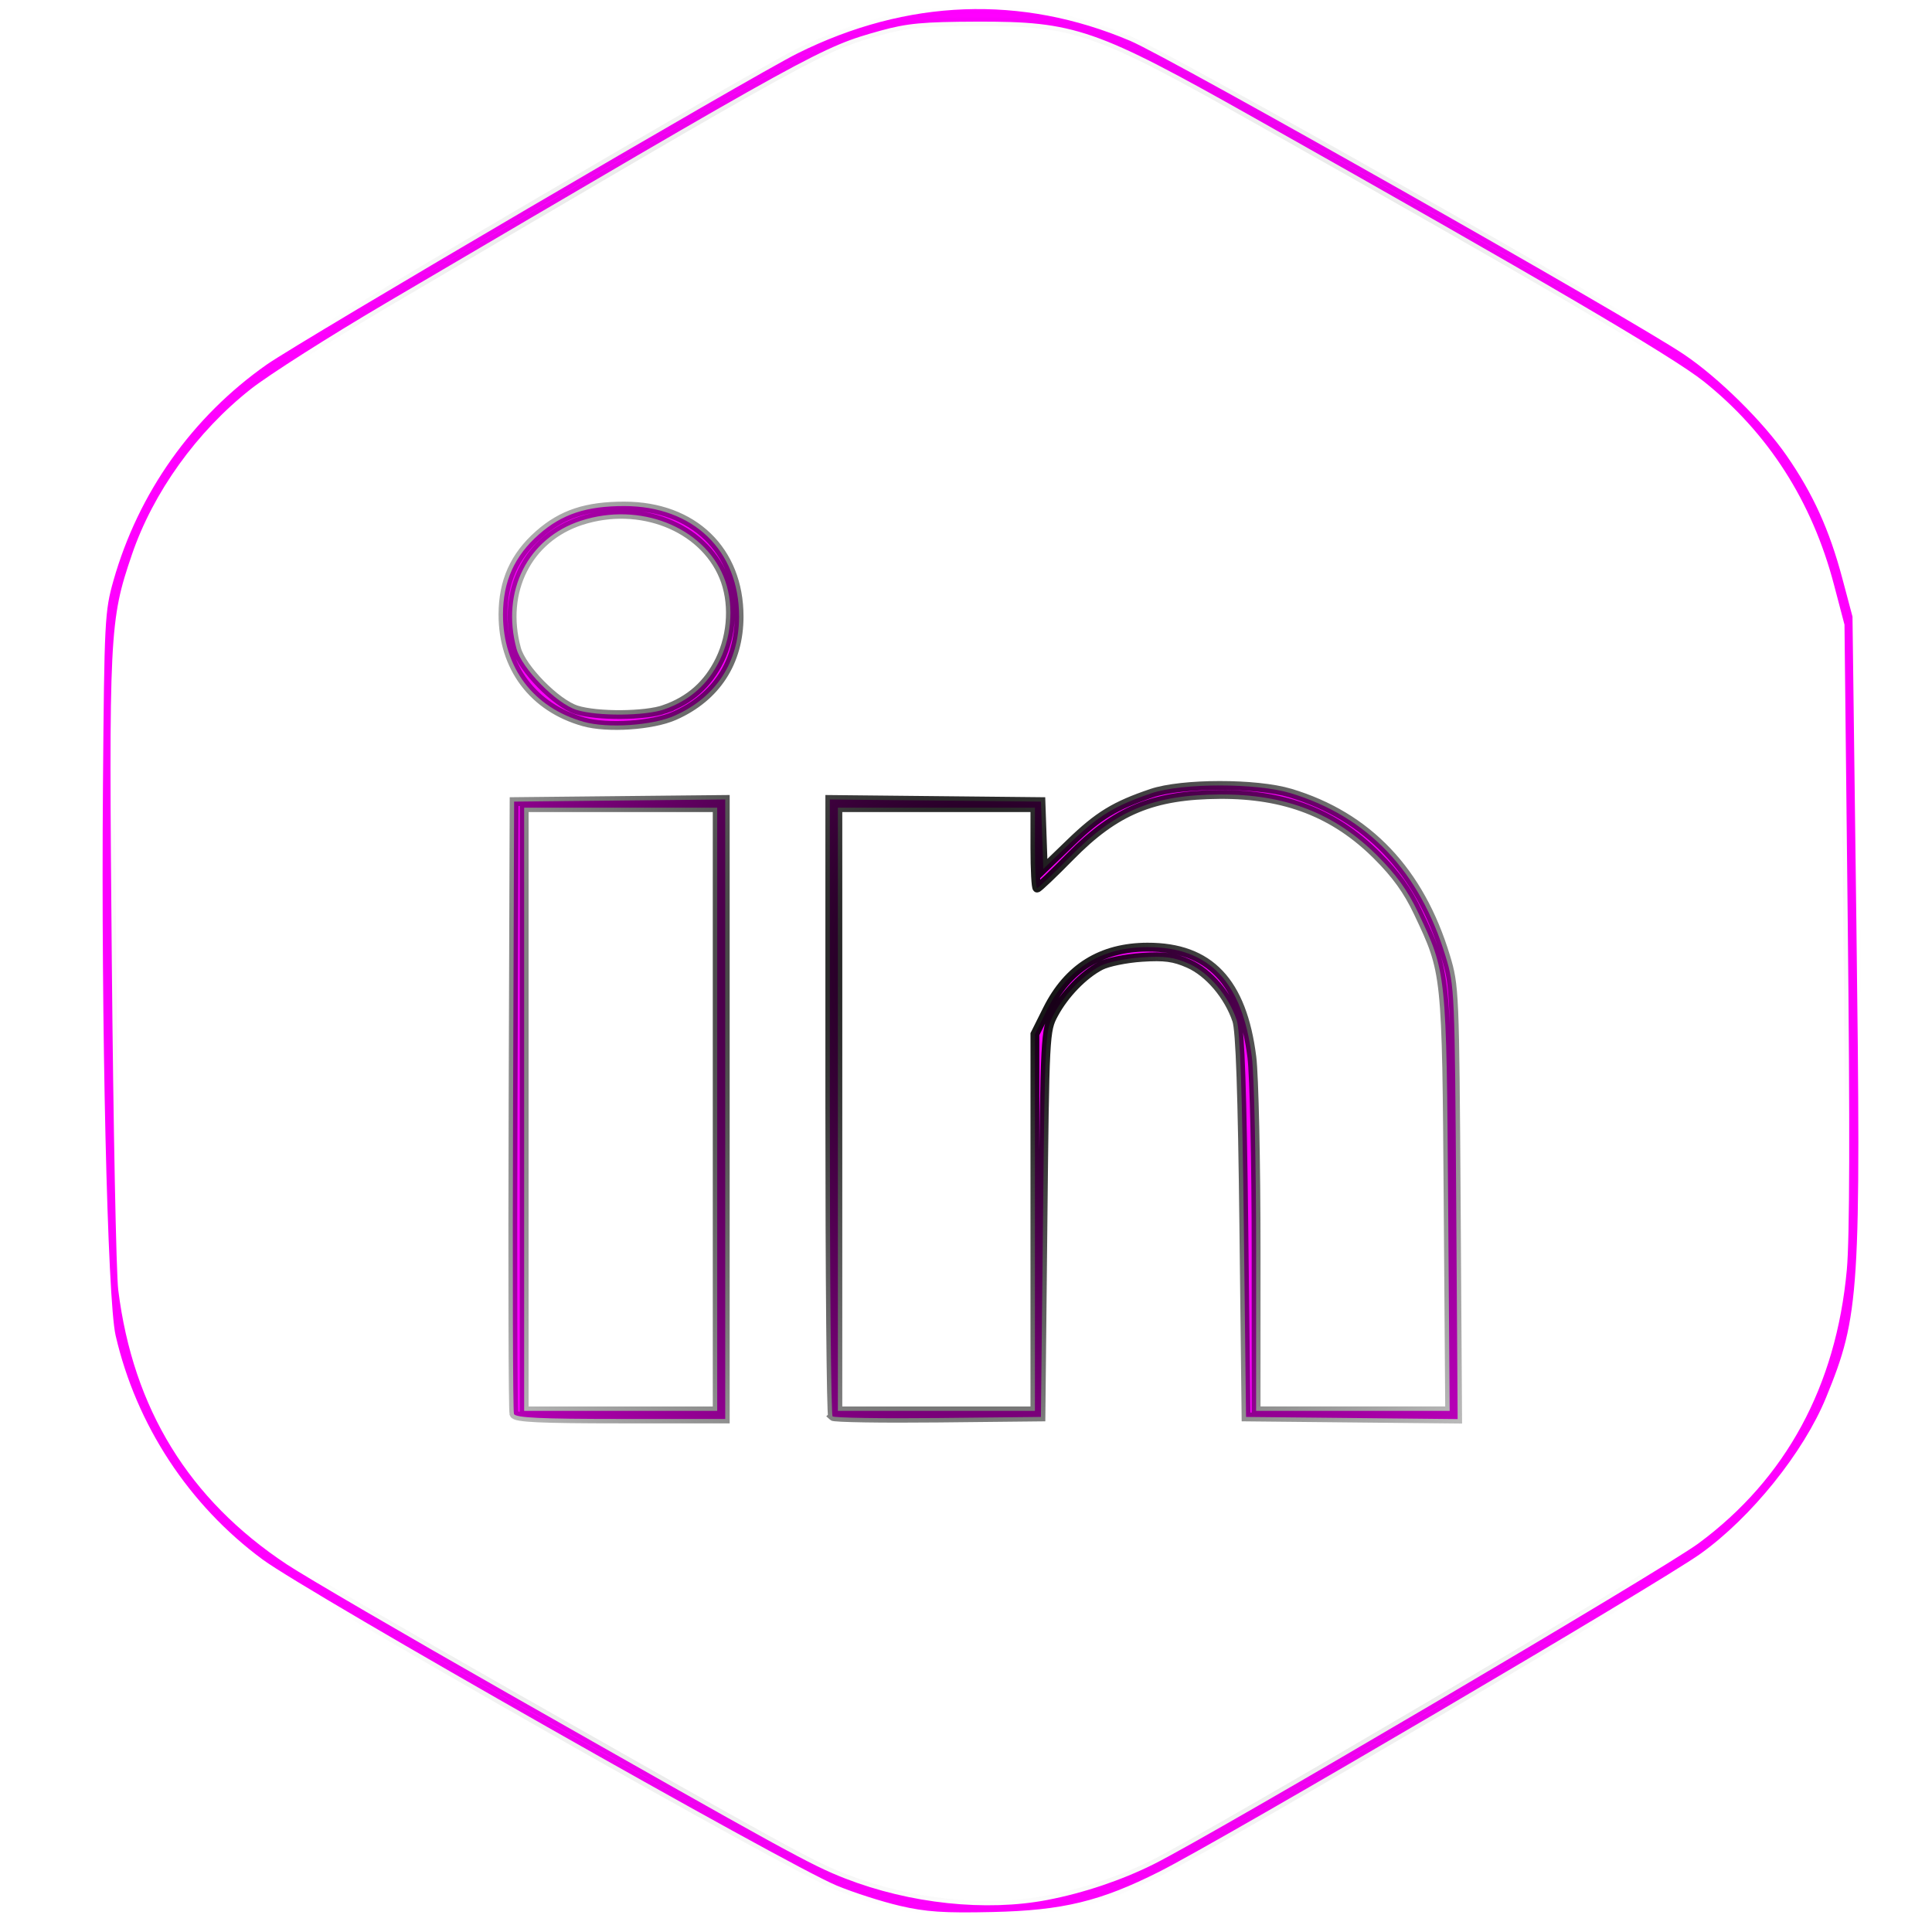
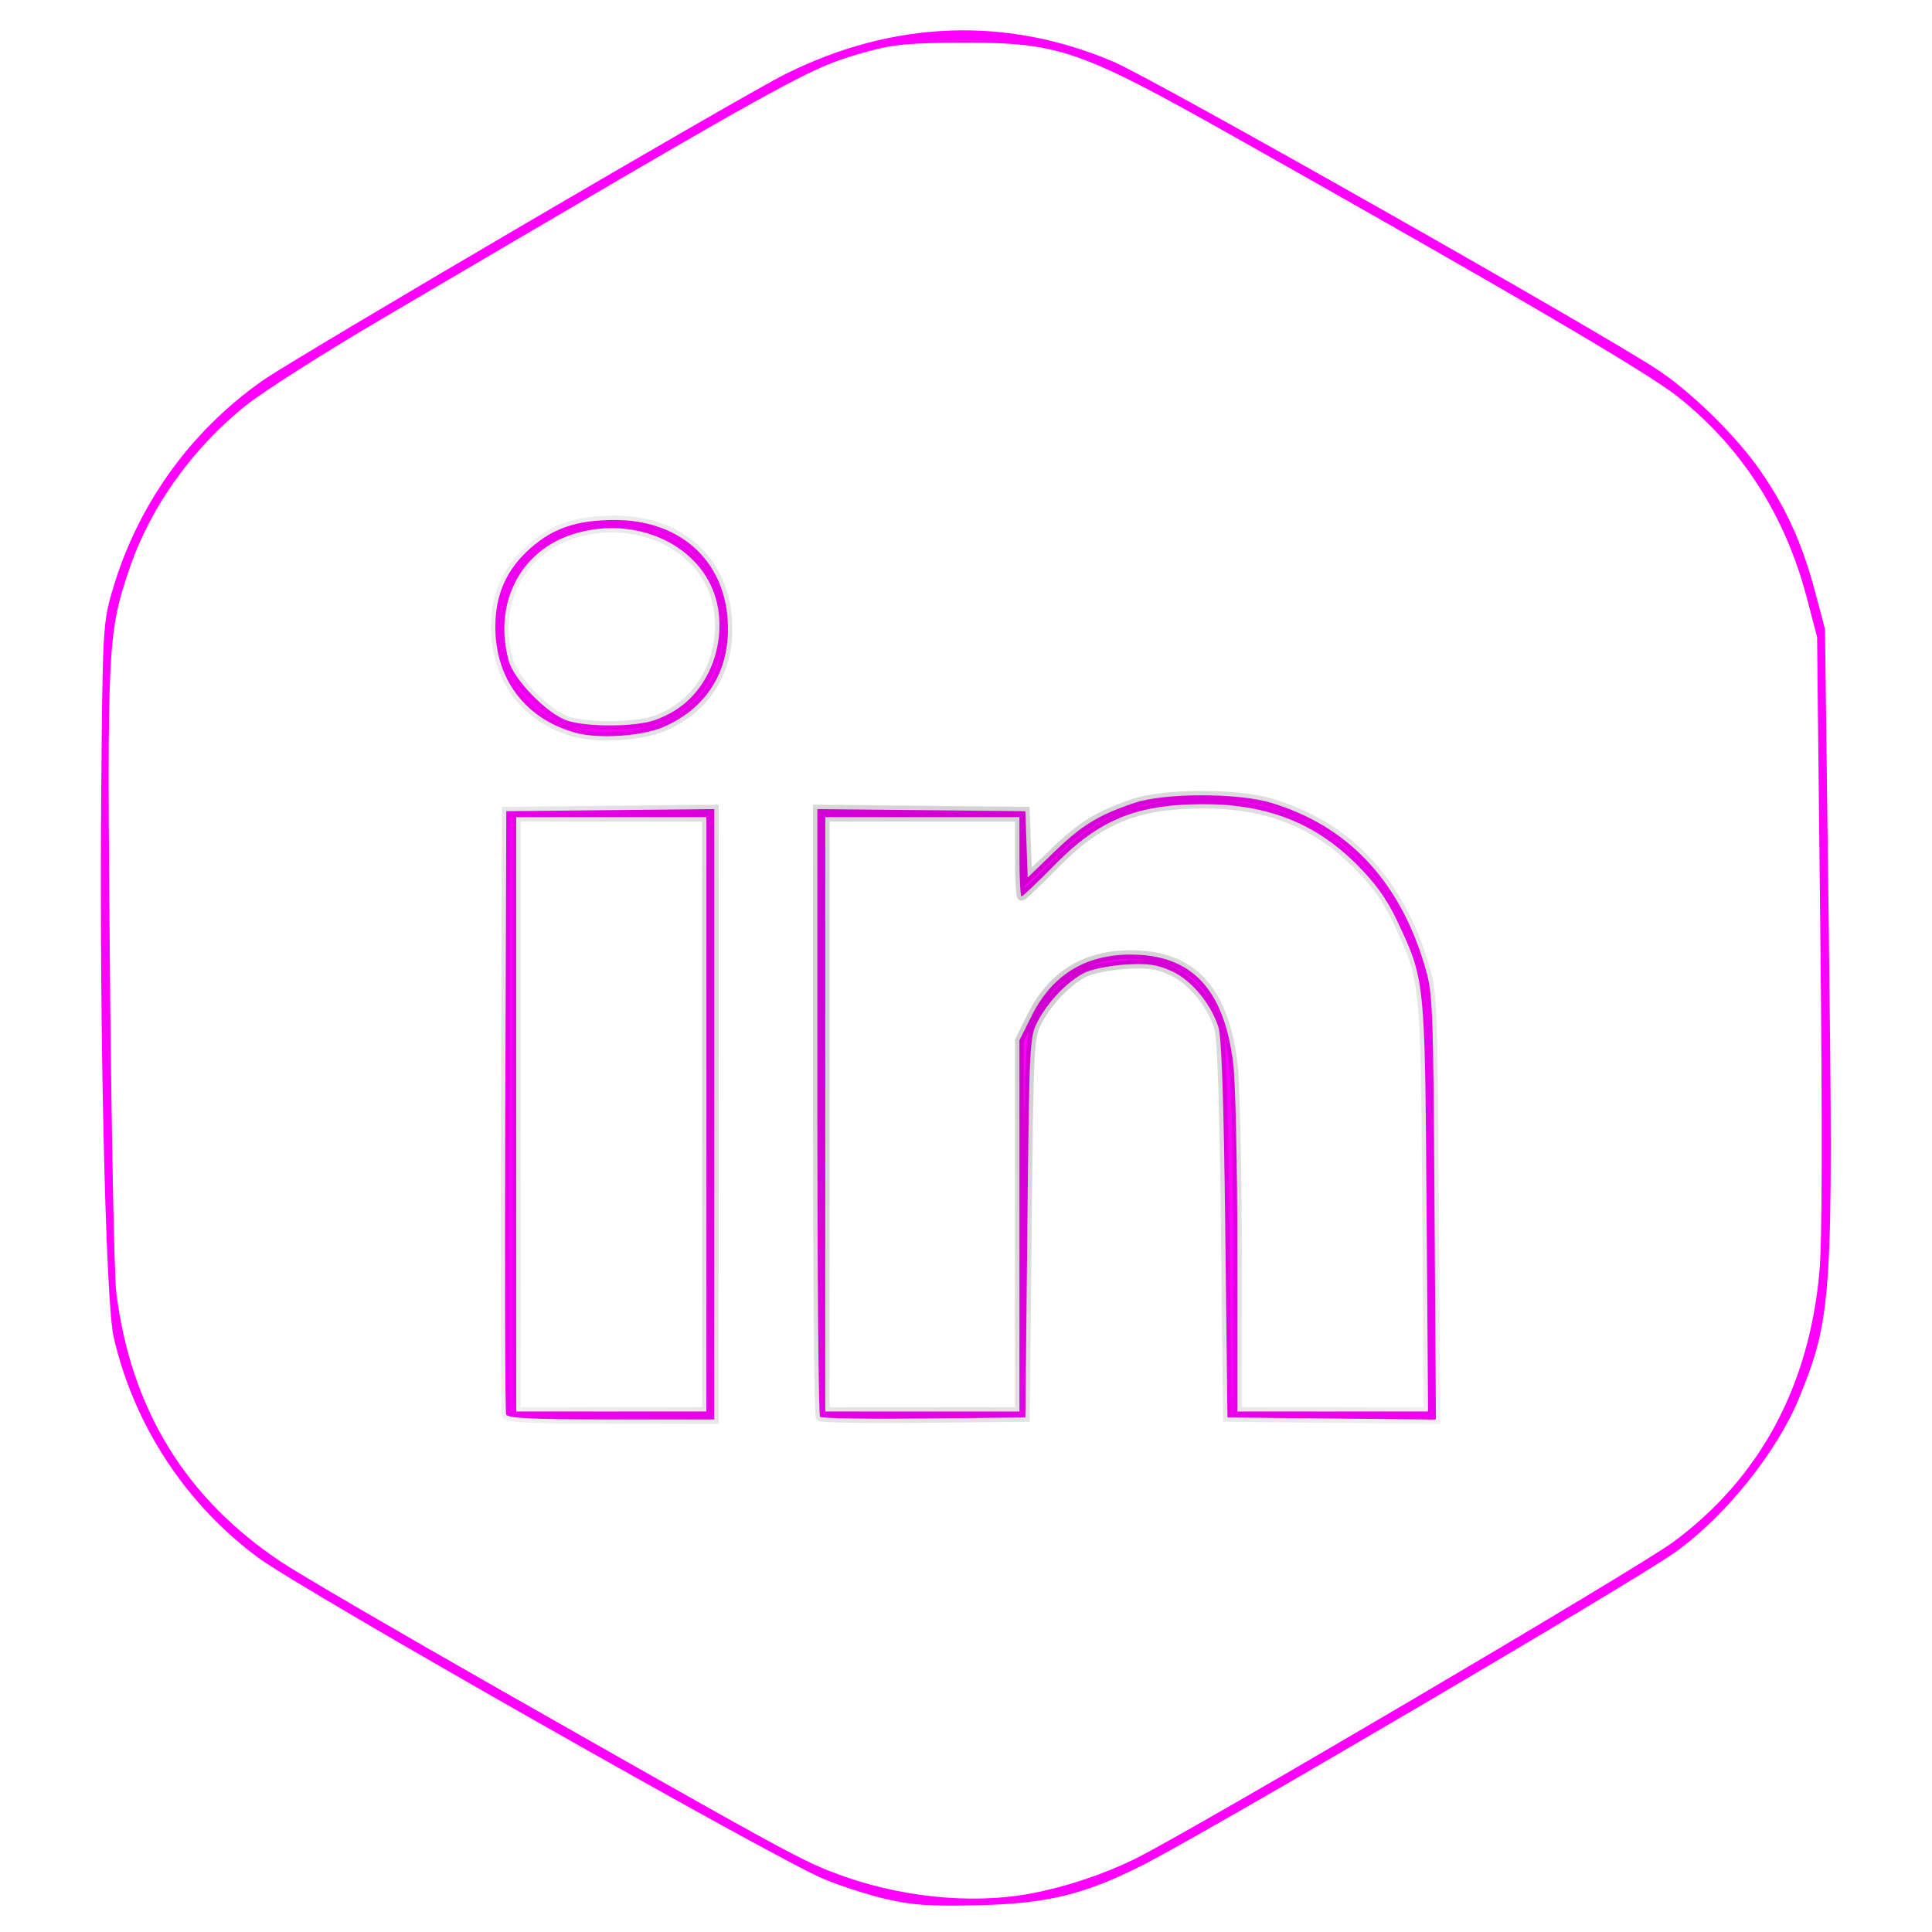
<svg xmlns="http://www.w3.org/2000/svg" xmlns:xlink="http://www.w3.org/1999/xlink" width="200px" height="200px" viewBox="0 0 200 200" version="1.1" id="SVGRoot">
  <defs id="defs2544">
-     <radialGradient xlink:href="#linearGradient2469" id="radialGradient2475" cx="854.089" cy="585.052" fx="854.089" fy="585.052" r="105.023" gradientTransform="matrix(0.8696715,0,0,0.9423698,-641.2773,-451.8785)" gradientUnits="userSpaceOnUse" />
-     <linearGradient id="linearGradient2469">
-       <stop style="stop-color:#000000;stop-opacity:1;" offset="0" id="stop2465" />
-       <stop style="stop-color:#000000;stop-opacity:0;" offset="1" id="stop2467" />
+     <radialGradient xlink:href="#linearGradient1162" id="radialGradient1172" cx="407.884" cy="494.716" fx="407.884" fy="494.716" r="105.023" gradientTransform="matrix(0.8568568,0,0,0.9284839,-249.5181,-359.1298)" gradientUnits="userSpaceOnUse" />
+     <linearGradient id="linearGradient1162">
+       <stop style="stop-color:#000000;stop-opacity:1;" offset="0" id="stop1158" />
+       <stop style="stop-color:#000000;stop-opacity:0;" offset="1" id="stop1160" />
    </linearGradient>
  </defs>
  <g id="layer1">
-     <path style="fill:#ff00ff;fill-opacity:1;stroke:url(#radialGradient2475);stroke-width:0.916;stroke-miterlimit:3.8;stroke-dasharray:none;stroke-opacity:1" d="m 93.133,197.286 c -1.862,-0.434 -4.802,-1.379 -6.533,-2.1 C 81.342,192.997 31.894,164.912 27.194,161.445 19.549,155.806 14.103,147.507 11.968,138.243 11.117,134.553 10.458,105.925 10.658,81.318 10.797,64.211 10.846,63.269 11.746,60.098 14.329,51.008 19.911,43.143 27.617,37.738 31.164,35.25 77.994,7.795 82.571,5.52 c 11.34,-5.636 23.149,-6.078 34.435,-1.288 4.189,1.778 51.72,28.693 57.312,32.454 3.594,2.417 8.196,6.957 10.651,10.509 2.731,3.95 4.413,7.662 5.748,12.678 l 1.053,3.96 0.401,31.64 c 0.488,38.46 0.346,40.687 -3.134,49.193 -2.317,5.663 -7.737,12.408 -13.003,16.178 -4.287,3.069 -49.501,29.63 -56.043,32.921 -6.084,3.062 -9.963,3.999 -17.23,4.167 -5.038,0.116 -6.899,-0.009 -9.63,-0.646 z m 15.318,-0.609 c 3.727,-0.716 7.639,-2.031 10.965,-3.688 6.164,-3.07 52.696,-30.47 56.411,-33.218 9.059,-6.7 14.248,-16.27 15.355,-28.317 0.296,-3.221 0.328,-14.776 0.098,-35.773 l -0.339,-31.016 -1.095,-4.163 c -2.264,-8.612 -6.806,-15.694 -13.483,-21.024 -3.196,-2.552 -16.792,-10.523 -46.573,-27.307 -16.343,-9.211 -18.52,-9.964 -28.694,-9.931 -5.526,0.018 -7.219,0.177 -9.931,0.931 -6.127,1.703 -6.541,1.931 -51.129,28.151 -5.877,3.456 -12.208,7.483 -14.068,8.949 -5.603,4.415 -10.117,10.703 -12.32,17.163 -2.319,6.8 -2.384,8.112 -2.075,41.995 0.155,17.059 0.456,32.408 0.668,34.109 1.532,12.29 7.311,21.694 17.456,28.411 1.946,1.288 12.25,7.297 22.898,13.353 28.683,16.313 31.345,17.774 34.868,19.147 6.736,2.624 14.587,3.459 20.986,2.23 z M 53.204,146.368 c -0.109,-0.286 -0.15,-14.665 -0.091,-31.953 l 0.108,-31.432 10.928,-0.111 10.928,-0.111 v 32.064 32.064 H 64.24 c -8.286,0 -10.884,-0.122 -11.036,-0.52 z M 74.245,114.832 V 83.608 h -9.992 -9.992 v 31.224 31.224 h 9.992 9.992 z m 11.941,31.786 c -0.156,-0.156 -0.284,-14.588 -0.284,-32.07 V 82.762 l 10.928,0.111 10.928,0.111 0.122,3.486 0.122,3.486 2.792,-2.696 c 2.927,-2.826 4.621,-3.862 8.413,-5.145 3.149,-1.065 10.841,-1.074 14.363,-0.016 8.004,2.404 13.405,8.086 16.084,16.92 0.923,3.043 0.948,3.639 1.092,25.5 l 0.148,22.384 -10.952,-0.111 -10.952,-0.111 -0.229,-19.775 c -0.16,-13.794 -0.381,-20.23 -0.732,-21.279 -0.852,-2.546 -2.884,-4.947 -4.966,-5.868 -1.528,-0.676 -2.509,-0.808 -4.863,-0.655 -1.622,0.105 -3.538,0.497 -4.258,0.871 -1.787,0.928 -3.742,2.952 -4.848,5.019 -0.904,1.69 -0.924,2.08 -1.129,21.705 l -0.208,19.983 -10.644,0.111 c -5.854,0.061 -10.772,-0.017 -10.929,-0.173 z m 20.948,-20.063 v -19.501 l 1.273,-2.548 c 2.147,-4.297 5.595,-6.444 10.373,-6.458 6.423,-0.019 9.832,3.57 10.812,11.383 0.242,1.932 0.439,10.935 0.439,20.064 v 16.56 h 10.019 10.019 l -0.158,-21.545 c -0.176,-23.95 -0.161,-23.812 -3.126,-30.079 -1.055,-2.23 -2.262,-3.906 -4.223,-5.865 -4.383,-4.378 -9.491,-6.362 -16.277,-6.324 -6.922,0.039 -10.801,1.649 -15.489,6.424 -1.764,1.797 -3.31,3.267 -3.435,3.267 -0.125,0 -0.227,-1.873 -0.227,-4.163 V 83.608 H 96.934 86.735 v 31.224 31.224 H 96.934 107.134 Z M 60.42,74.724 c -5.218,-1.473 -8.35,-5.635 -8.352,-11.099 0,-3.423 1.185,-6.069 3.724,-8.304 2.388,-2.102 4.91,-2.938 8.848,-2.933 7.124,0.009 11.875,4.59 11.871,11.445 -0.009,4.708 -2.368,8.342 -6.677,10.257 -2.297,1.021 -6.935,1.333 -9.414,0.634 z m 8.367,-1.299 c 2.643,-0.933 4.494,-2.578 5.723,-5.09 1.319,-2.696 1.469,-6.072 0.384,-8.675 -2.149,-5.158 -8.683,-7.715 -14.726,-5.764 -5.534,1.787 -8.321,7.311 -6.696,13.269 0.556,2.041 4.101,5.651 6.206,6.321 2.125,0.677 7.115,0.644 9.11,-0.06 z" id="path66-5" />
+     <path style="fill:#ff00ff;fill-opacity:1;stroke:url(#radialGradient1172);stroke-width:0.902;stroke-miterlimit:3.8;stroke-dasharray:none;stroke-opacity:0.21" d="m 91.736,196.593 c -1.835,-0.428 -4.731,-1.359 -6.436,-2.069 C 80.119,192.368 31.4,164.697 26.77,161.281 19.237,155.725 13.871,147.548 11.767,138.421 10.929,134.785 10.28,106.579 10.477,82.335 10.614,65.48 10.662,64.552 11.549,61.428 14.094,52.471 19.593,44.722 27.186,39.396 30.681,36.945 76.821,9.895 81.331,7.654 92.503,2.101 104.139,1.666 115.258,6.385 c 4.127,1.751 50.958,28.27 56.468,31.976 3.541,2.382 8.075,6.855 10.494,10.354 2.69,3.892 4.348,7.549 5.663,12.491 l 1.038,3.901 0.395,31.174 c 0.481,37.893 0.341,40.087 -3.087,48.468 -2.283,5.58 -7.623,12.225 -12.811,15.939 -4.224,3.024 -48.772,29.193 -55.217,32.436 -5.995,3.016 -9.816,3.941 -16.976,4.105 -4.964,0.114 -6.797,-0.009 -9.488,-0.636 z m 15.092,-0.6 c 3.672,-0.705 7.527,-2.002 10.804,-3.633 6.074,-3.025 51.92,-30.021 55.58,-32.729 8.926,-6.601 14.038,-16.03 15.129,-27.899 0.292,-3.173 0.323,-14.558 0.097,-35.246 l -0.334,-30.559 -1.079,-4.102 C 184.794,53.34 180.319,46.363 173.741,41.111 170.592,38.597 157.197,30.743 127.855,14.206 111.752,5.131 109.608,4.389 99.584,4.421 c -5.444,0.018 -7.112,0.174 -9.785,0.917 -6.036,1.678 -6.445,1.903 -50.376,27.736 -5.79,3.405 -12.028,7.373 -13.861,8.817 -5.52,4.35 -9.968,10.546 -12.139,16.911 -2.285,6.7 -2.349,7.992 -2.045,41.376 0.153,16.807 0.449,31.93 0.658,33.606 1.51,12.109 7.203,21.374 17.199,27.992 1.918,1.269 12.07,7.19 22.56,13.156 28.26,16.072 30.883,17.513 34.355,18.865 6.637,2.586 14.372,3.408 20.677,2.197 z M 52.396,146.426 c -0.108,-0.282 -0.148,-14.449 -0.09,-31.482 l 0.106,-30.969 10.767,-0.109 10.767,-0.109 v 31.591 31.591 H 63.27 c -8.164,0 -10.724,-0.121 -10.873,-0.513 z m 20.731,-31.072 V 84.591 H 63.283 53.438 v 30.764 30.764 h 9.844 9.844 z m 11.765,31.318 C 84.738,146.518 84.612,132.299 84.612,115.075 V 83.757 l 10.767,0.109 10.767,0.109 0.12,3.435 0.12,3.435 2.751,-2.656 c 2.884,-2.784 4.553,-3.805 8.289,-5.069 3.103,-1.05 10.681,-1.058 14.151,-0.016 7.886,2.369 13.207,7.967 15.847,16.67 0.909,2.998 0.934,3.586 1.076,25.124 l 0.145,22.054 -10.79,-0.109 -10.79,-0.109 -0.226,-19.484 c -0.157,-13.591 -0.376,-19.932 -0.721,-20.966 -0.84,-2.508 -2.842,-4.875 -4.892,-5.782 -1.506,-0.666 -2.472,-0.796 -4.791,-0.646 -1.598,0.104 -3.486,0.49 -4.195,0.858 -1.76,0.914 -3.687,2.909 -4.777,4.945 -0.891,1.665 -0.911,2.05 -1.112,21.385 l -0.205,19.689 -10.487,0.109 c -5.768,0.06 -10.613,-0.017 -10.768,-0.171 z m 20.639,-19.767 v -19.213 l 1.254,-2.51 c 2.116,-4.234 5.513,-6.349 10.22,-6.363 6.329,-0.019 9.687,3.517 10.653,11.215 0.239,1.903 0.433,10.774 0.433,19.768 v 16.316 h 9.871 9.871 l -0.156,-21.227 c -0.173,-23.597 -0.159,-23.461 -3.08,-29.636 -1.039,-2.197 -2.228,-3.849 -4.161,-5.779 -4.319,-4.314 -9.351,-6.269 -16.037,-6.23 -6.82,0.039 -10.642,1.624 -15.26,6.329 -1.738,1.771 -3.261,3.219 -3.384,3.219 -0.123,0 -0.224,-1.846 -0.224,-4.102 V 84.591 H 95.482 85.433 v 30.764 30.764 h 10.05 10.05 z M 59.506,75.837 c -5.141,-1.451 -8.227,-5.552 -8.229,-10.935 0,-3.373 1.168,-5.98 3.669,-8.181 2.353,-2.071 4.837,-2.895 8.718,-2.89 7.019,0.009 11.7,4.522 11.696,11.276 -0.009,4.639 -2.334,8.219 -6.578,10.106 -2.264,1.006 -6.833,1.314 -9.275,0.625 z m 8.244,-1.28 c 2.604,-0.919 4.427,-2.541 5.638,-5.015 1.3,-2.656 1.447,-5.983 0.378,-8.548 -2.118,-5.082 -8.555,-7.602 -14.509,-5.679 -5.452,1.761 -8.198,7.203 -6.598,13.073 0.548,2.01 4.041,5.568 6.114,6.228 2.094,0.667 7.01,0.634 8.976,-0.059 z" id="path66-5-7" />
  </g>
</svg>
